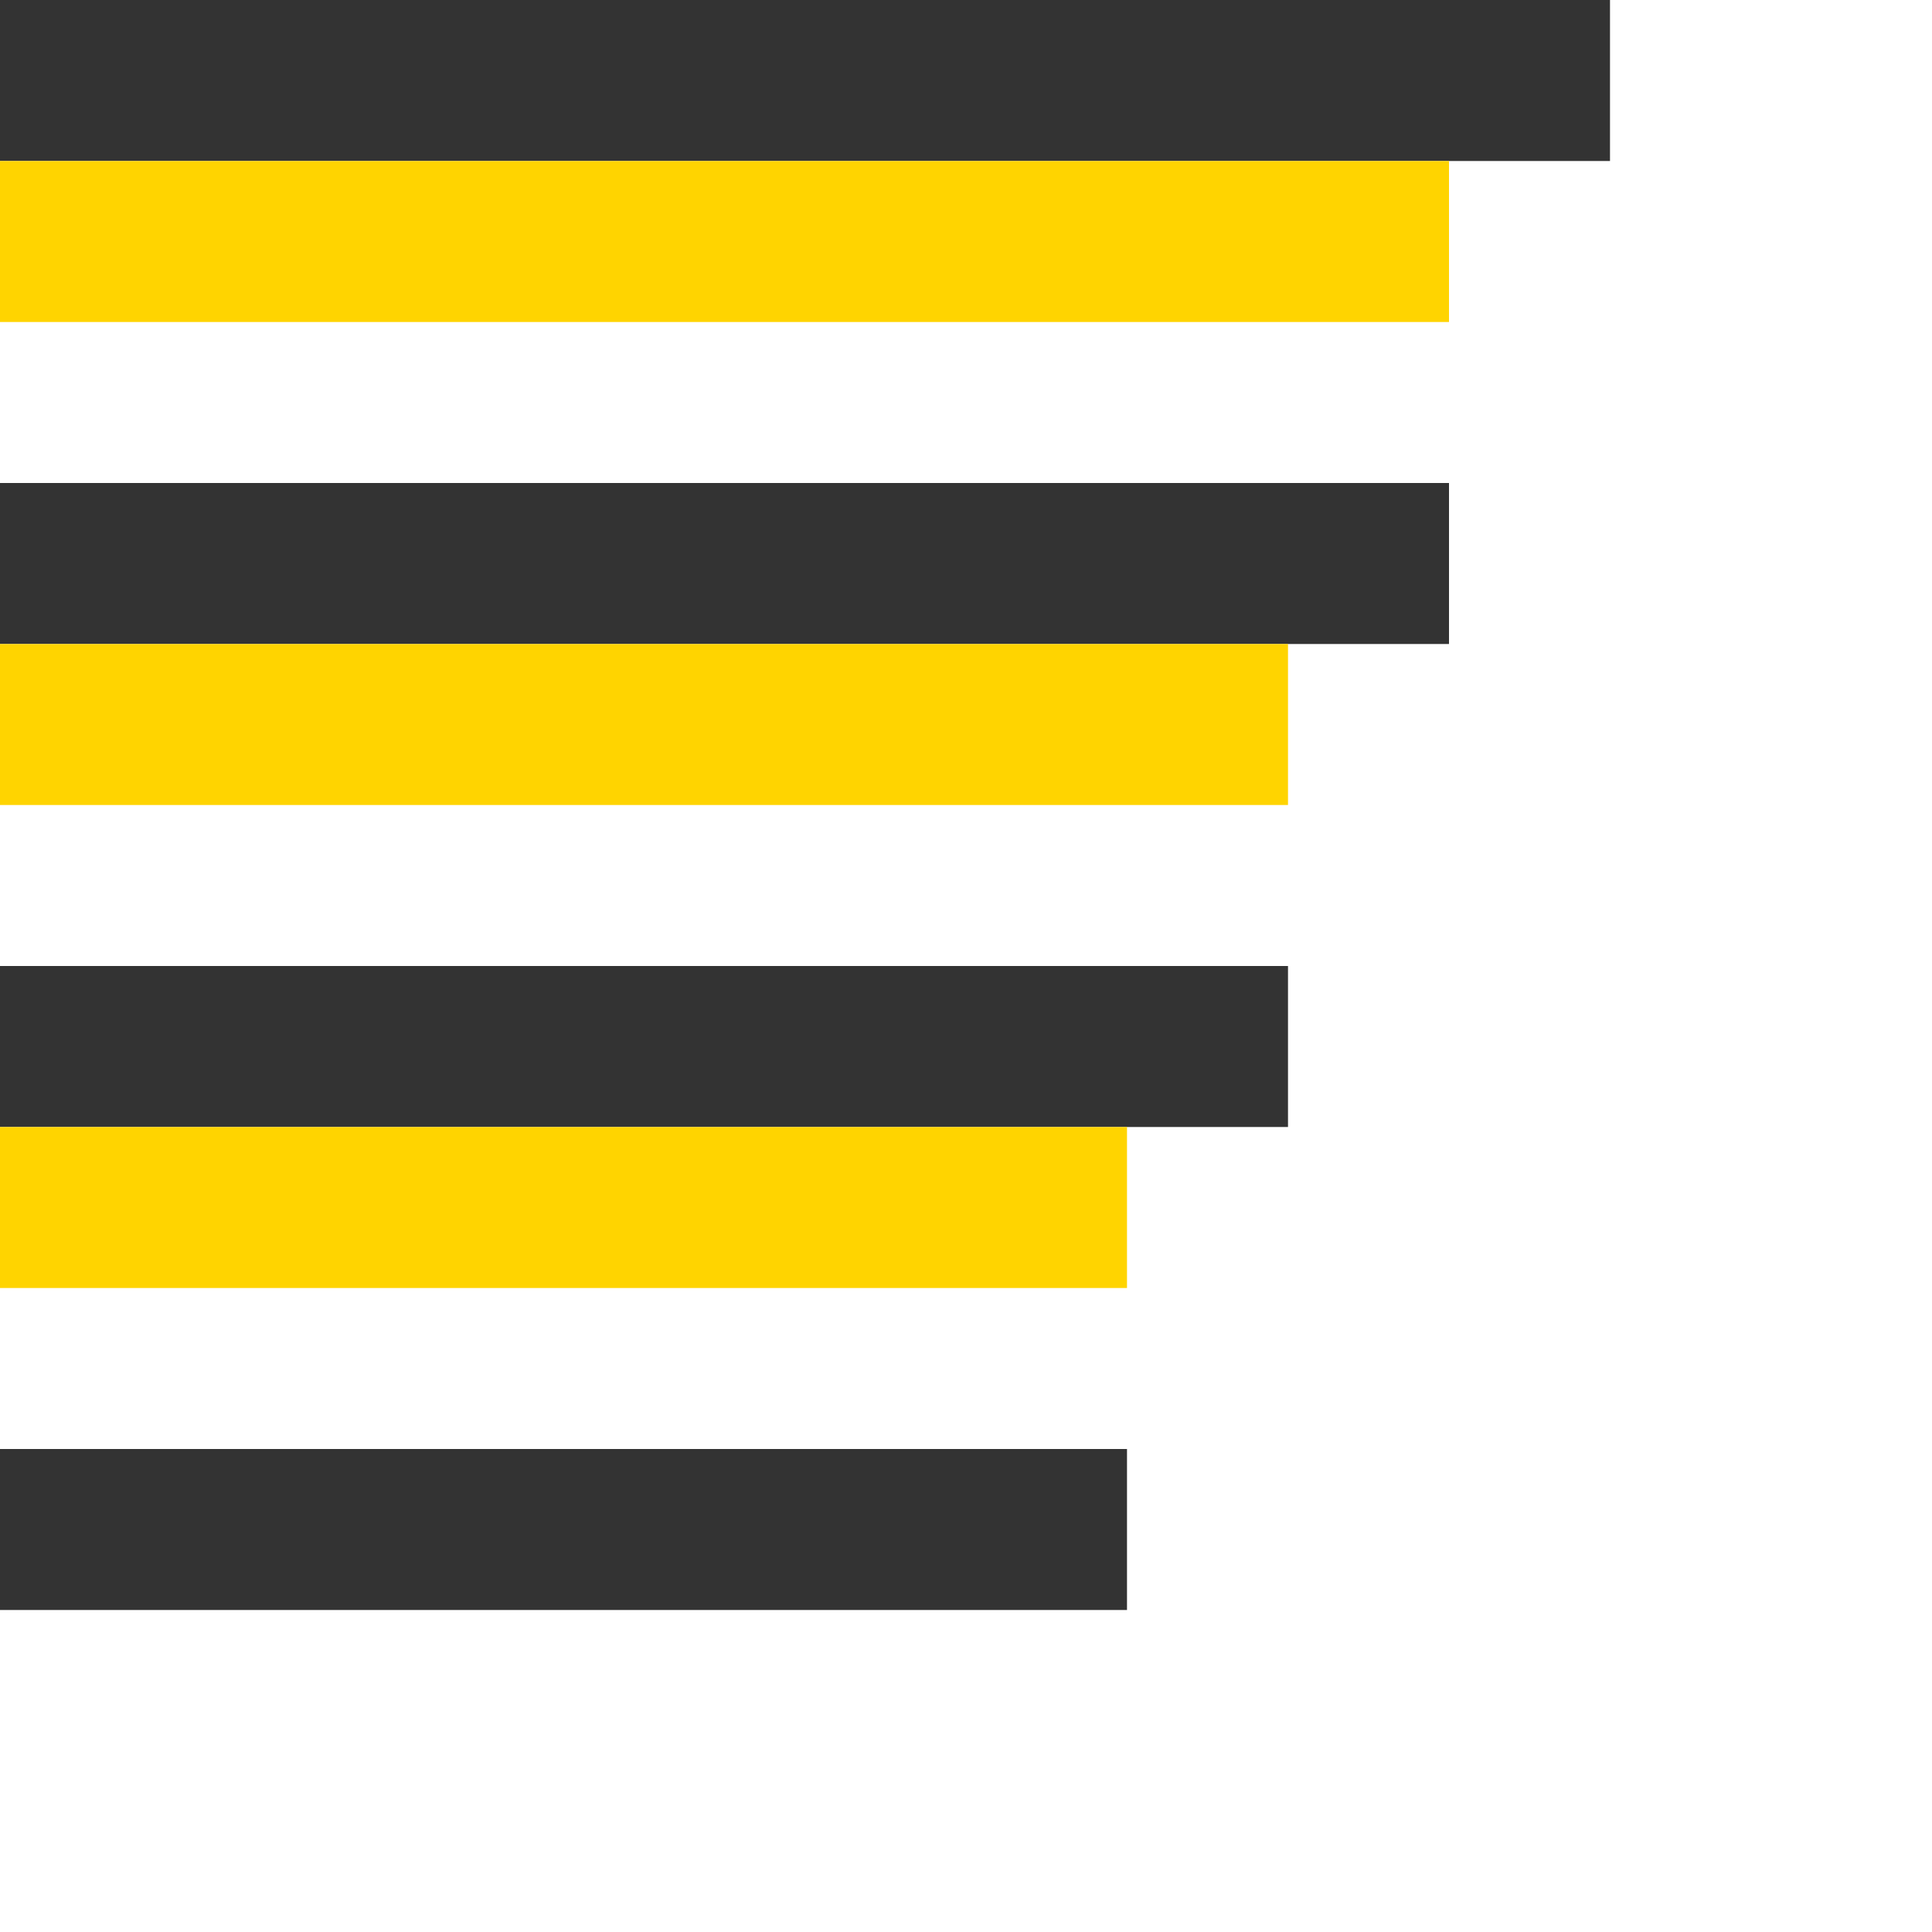
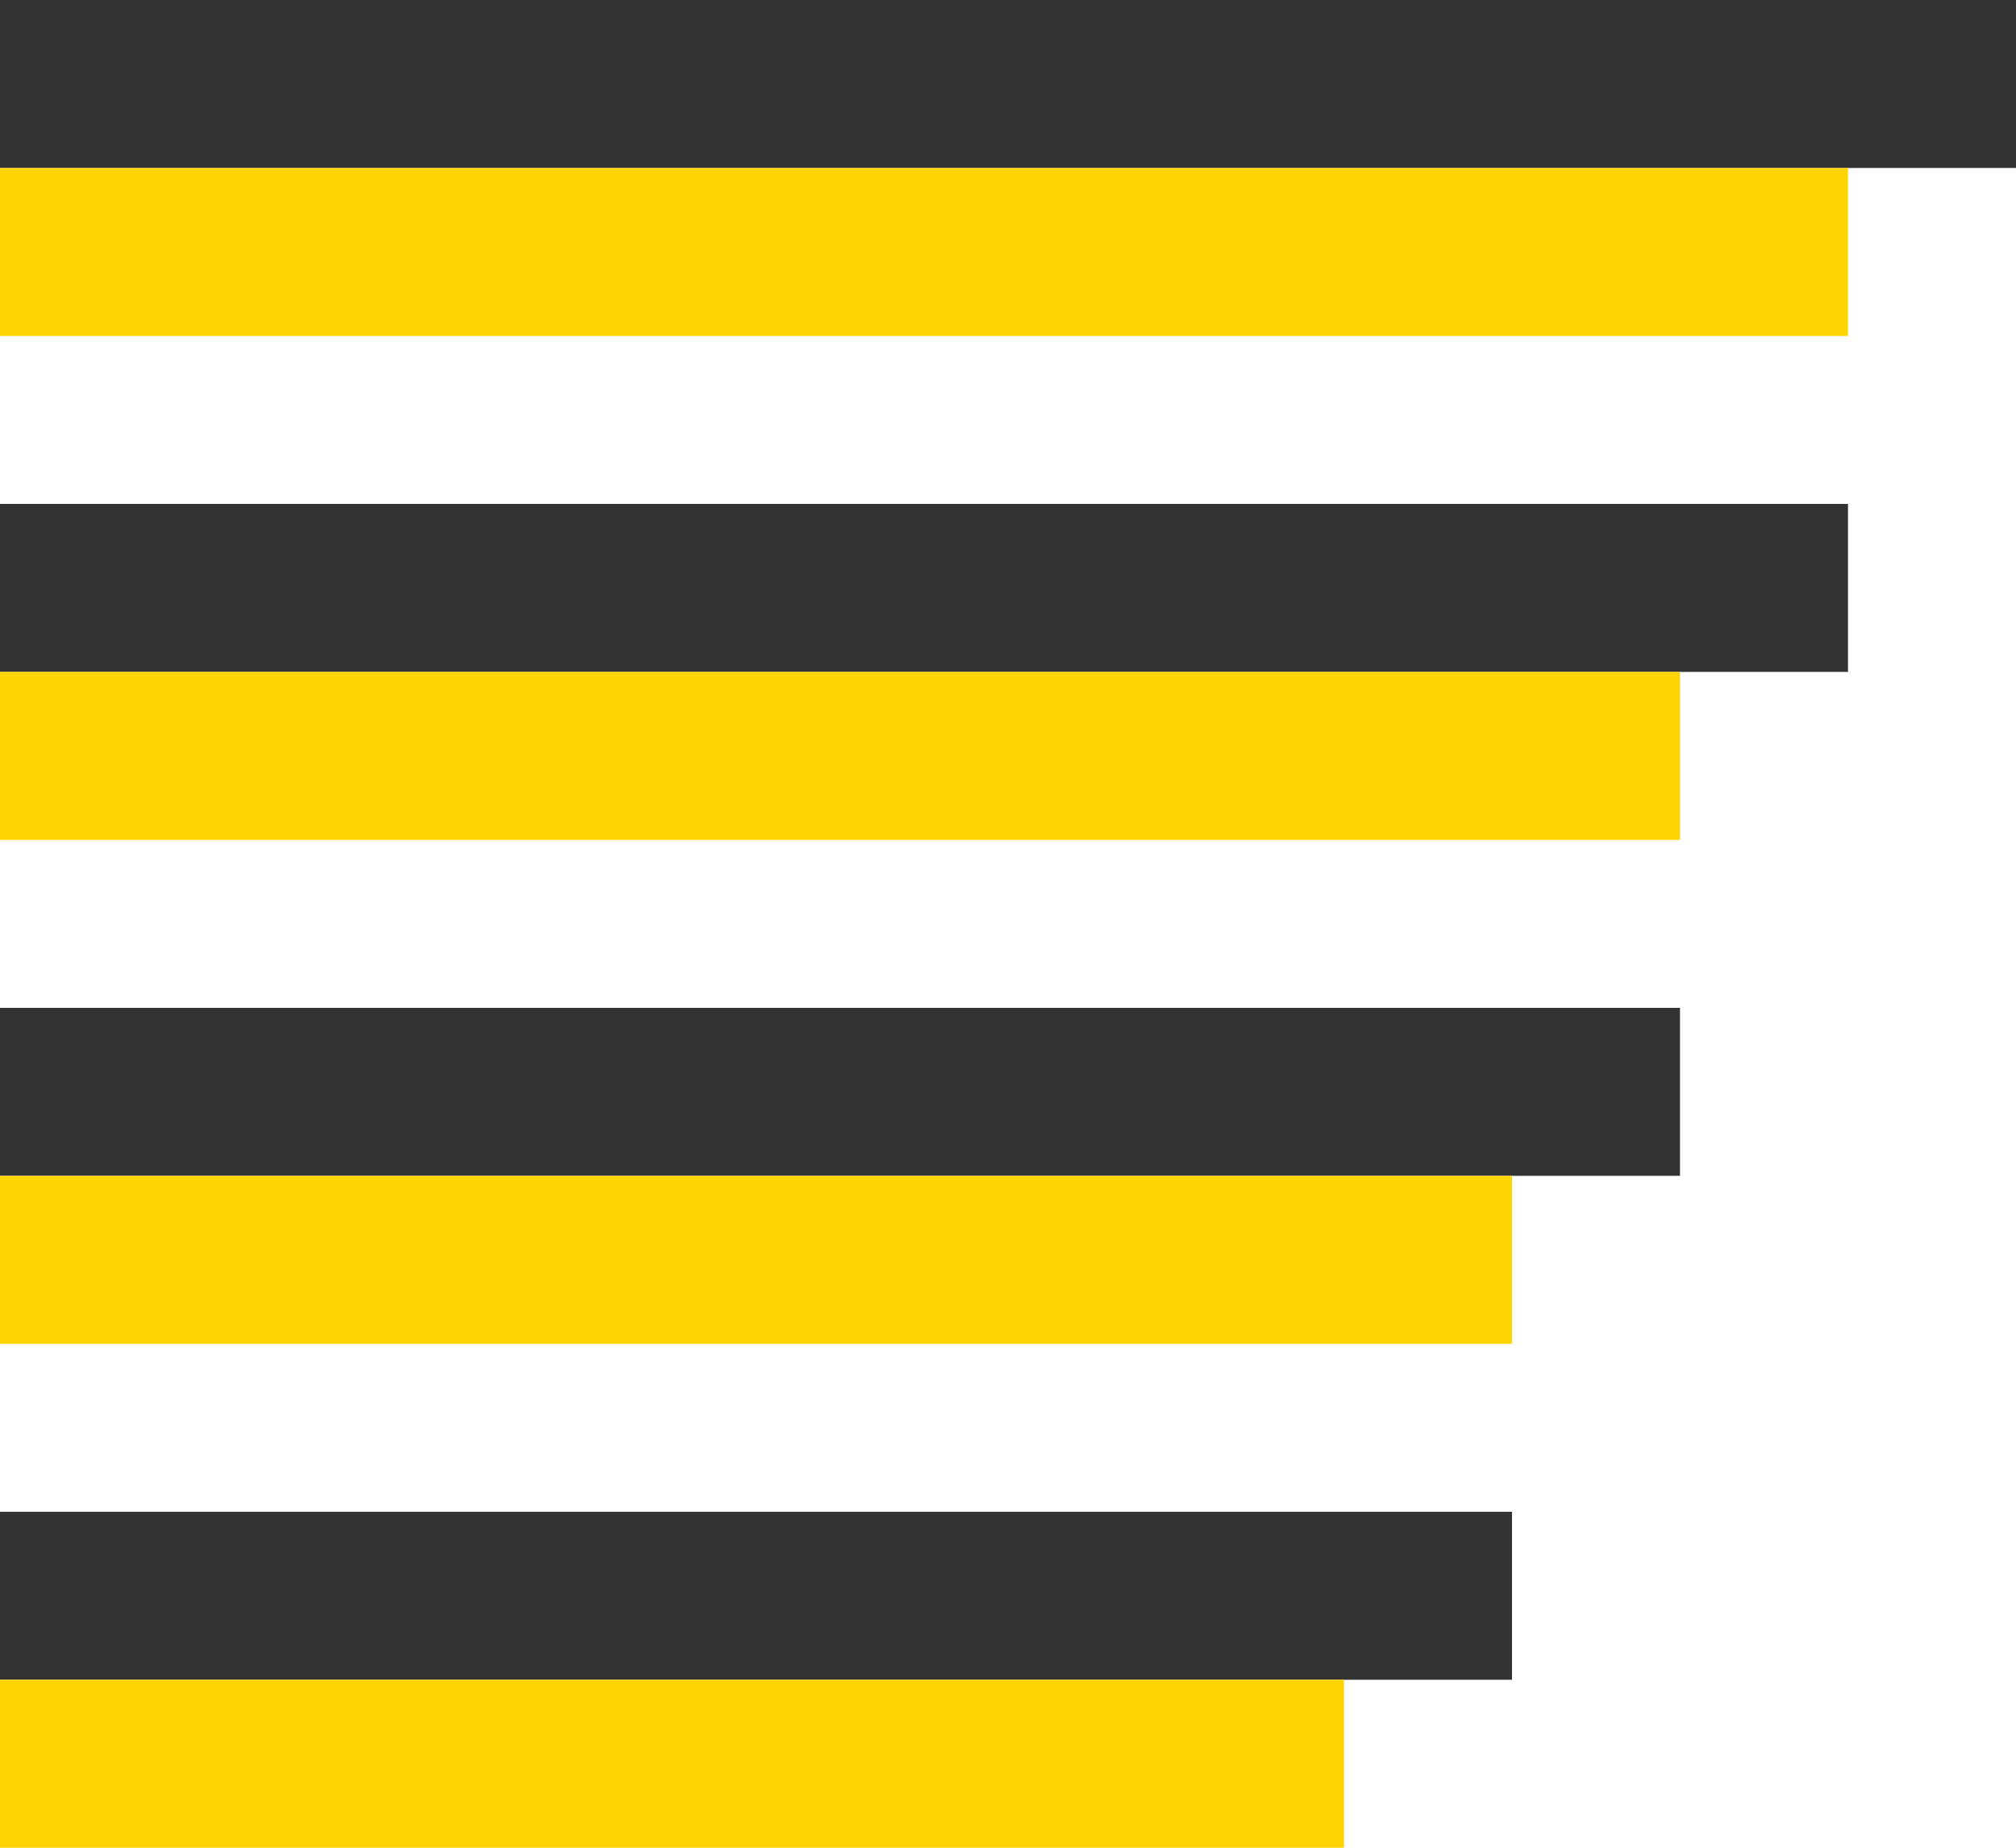
- <svg xmlns="http://www.w3.org/2000/svg" viewBox="0 0 24 24" width="24" height="24">
-   <g fill="#333">
-     <path d="m0 0v2h18 2v-2z" />
-     <path d="m0 8h16 2v-2h-18z" />
-     <path d="m0 14h14 2v-2h-16z" />
-     <path d="m0 18h14v2h-14z" />
+ <svg xmlns="http://www.w3.org/2000/svg" width="24" height="22" viewBox="0 0 24 22">
+   <g id="Layer_2" data-name="Layer 2">
+     <g id="V2_-_PROGRESS_BAR" data-name="V2 - PROGRESS BAR">
+       <g>
+         <rect width="24" height="2" style="fill: #333" />
+         <rect y="2" width="22" height="2" style="fill: #ffd400" />
+         <rect y="6" width="22" height="2" style="fill: #333" />
+         <rect y="8" width="20" height="2" style="fill: #ffd400" />
+         <rect y="12" width="20" height="2" style="fill: #333" />
+         <rect y="14" width="18" height="2" style="fill: #ffd400" />
+         <rect y="18" width="18" height="2" style="fill: #333" />
+         <rect y="20" width="16" height="2" style="fill: #ffd400" />
+       </g>
+     </g>
  </g>
-   <path d="m0 2h18v2h-18z" fill="#ffd400" />
-   <path d="m0 8h16v2h-16z" fill="#ffd400" />
-   <path d="m0 14h14v2h-14z" fill="#ffd400" />
</svg>
